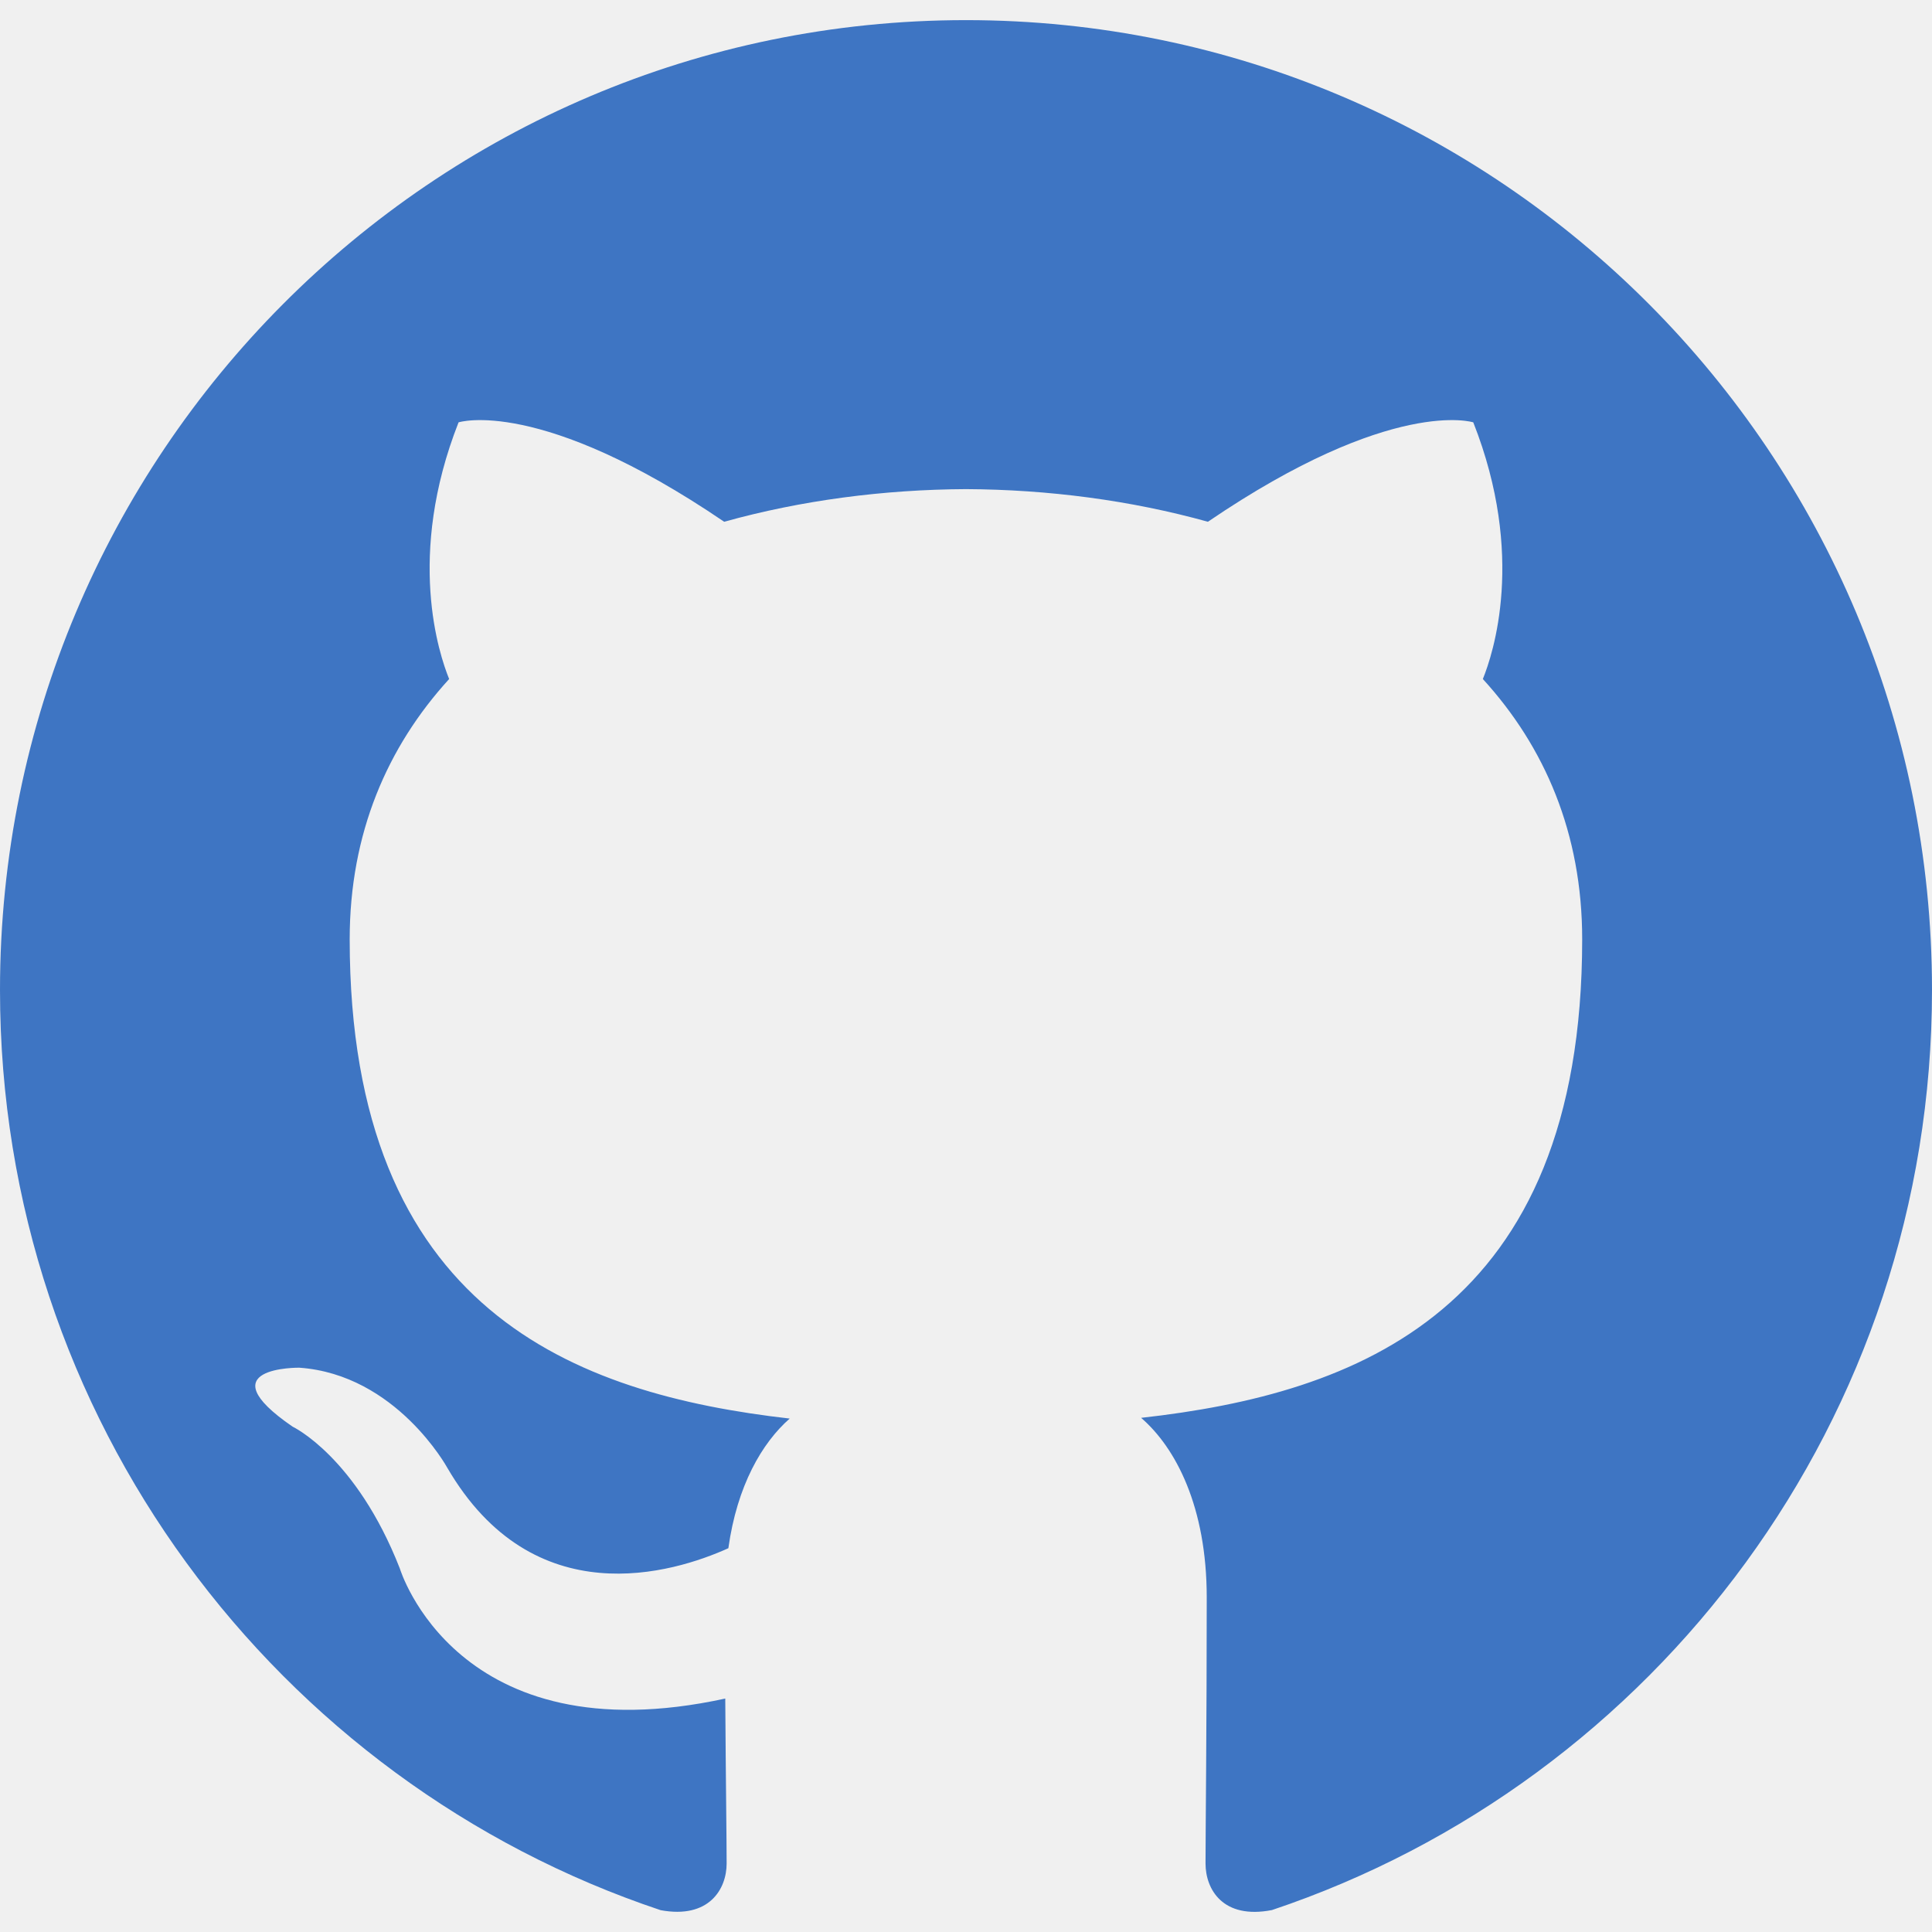
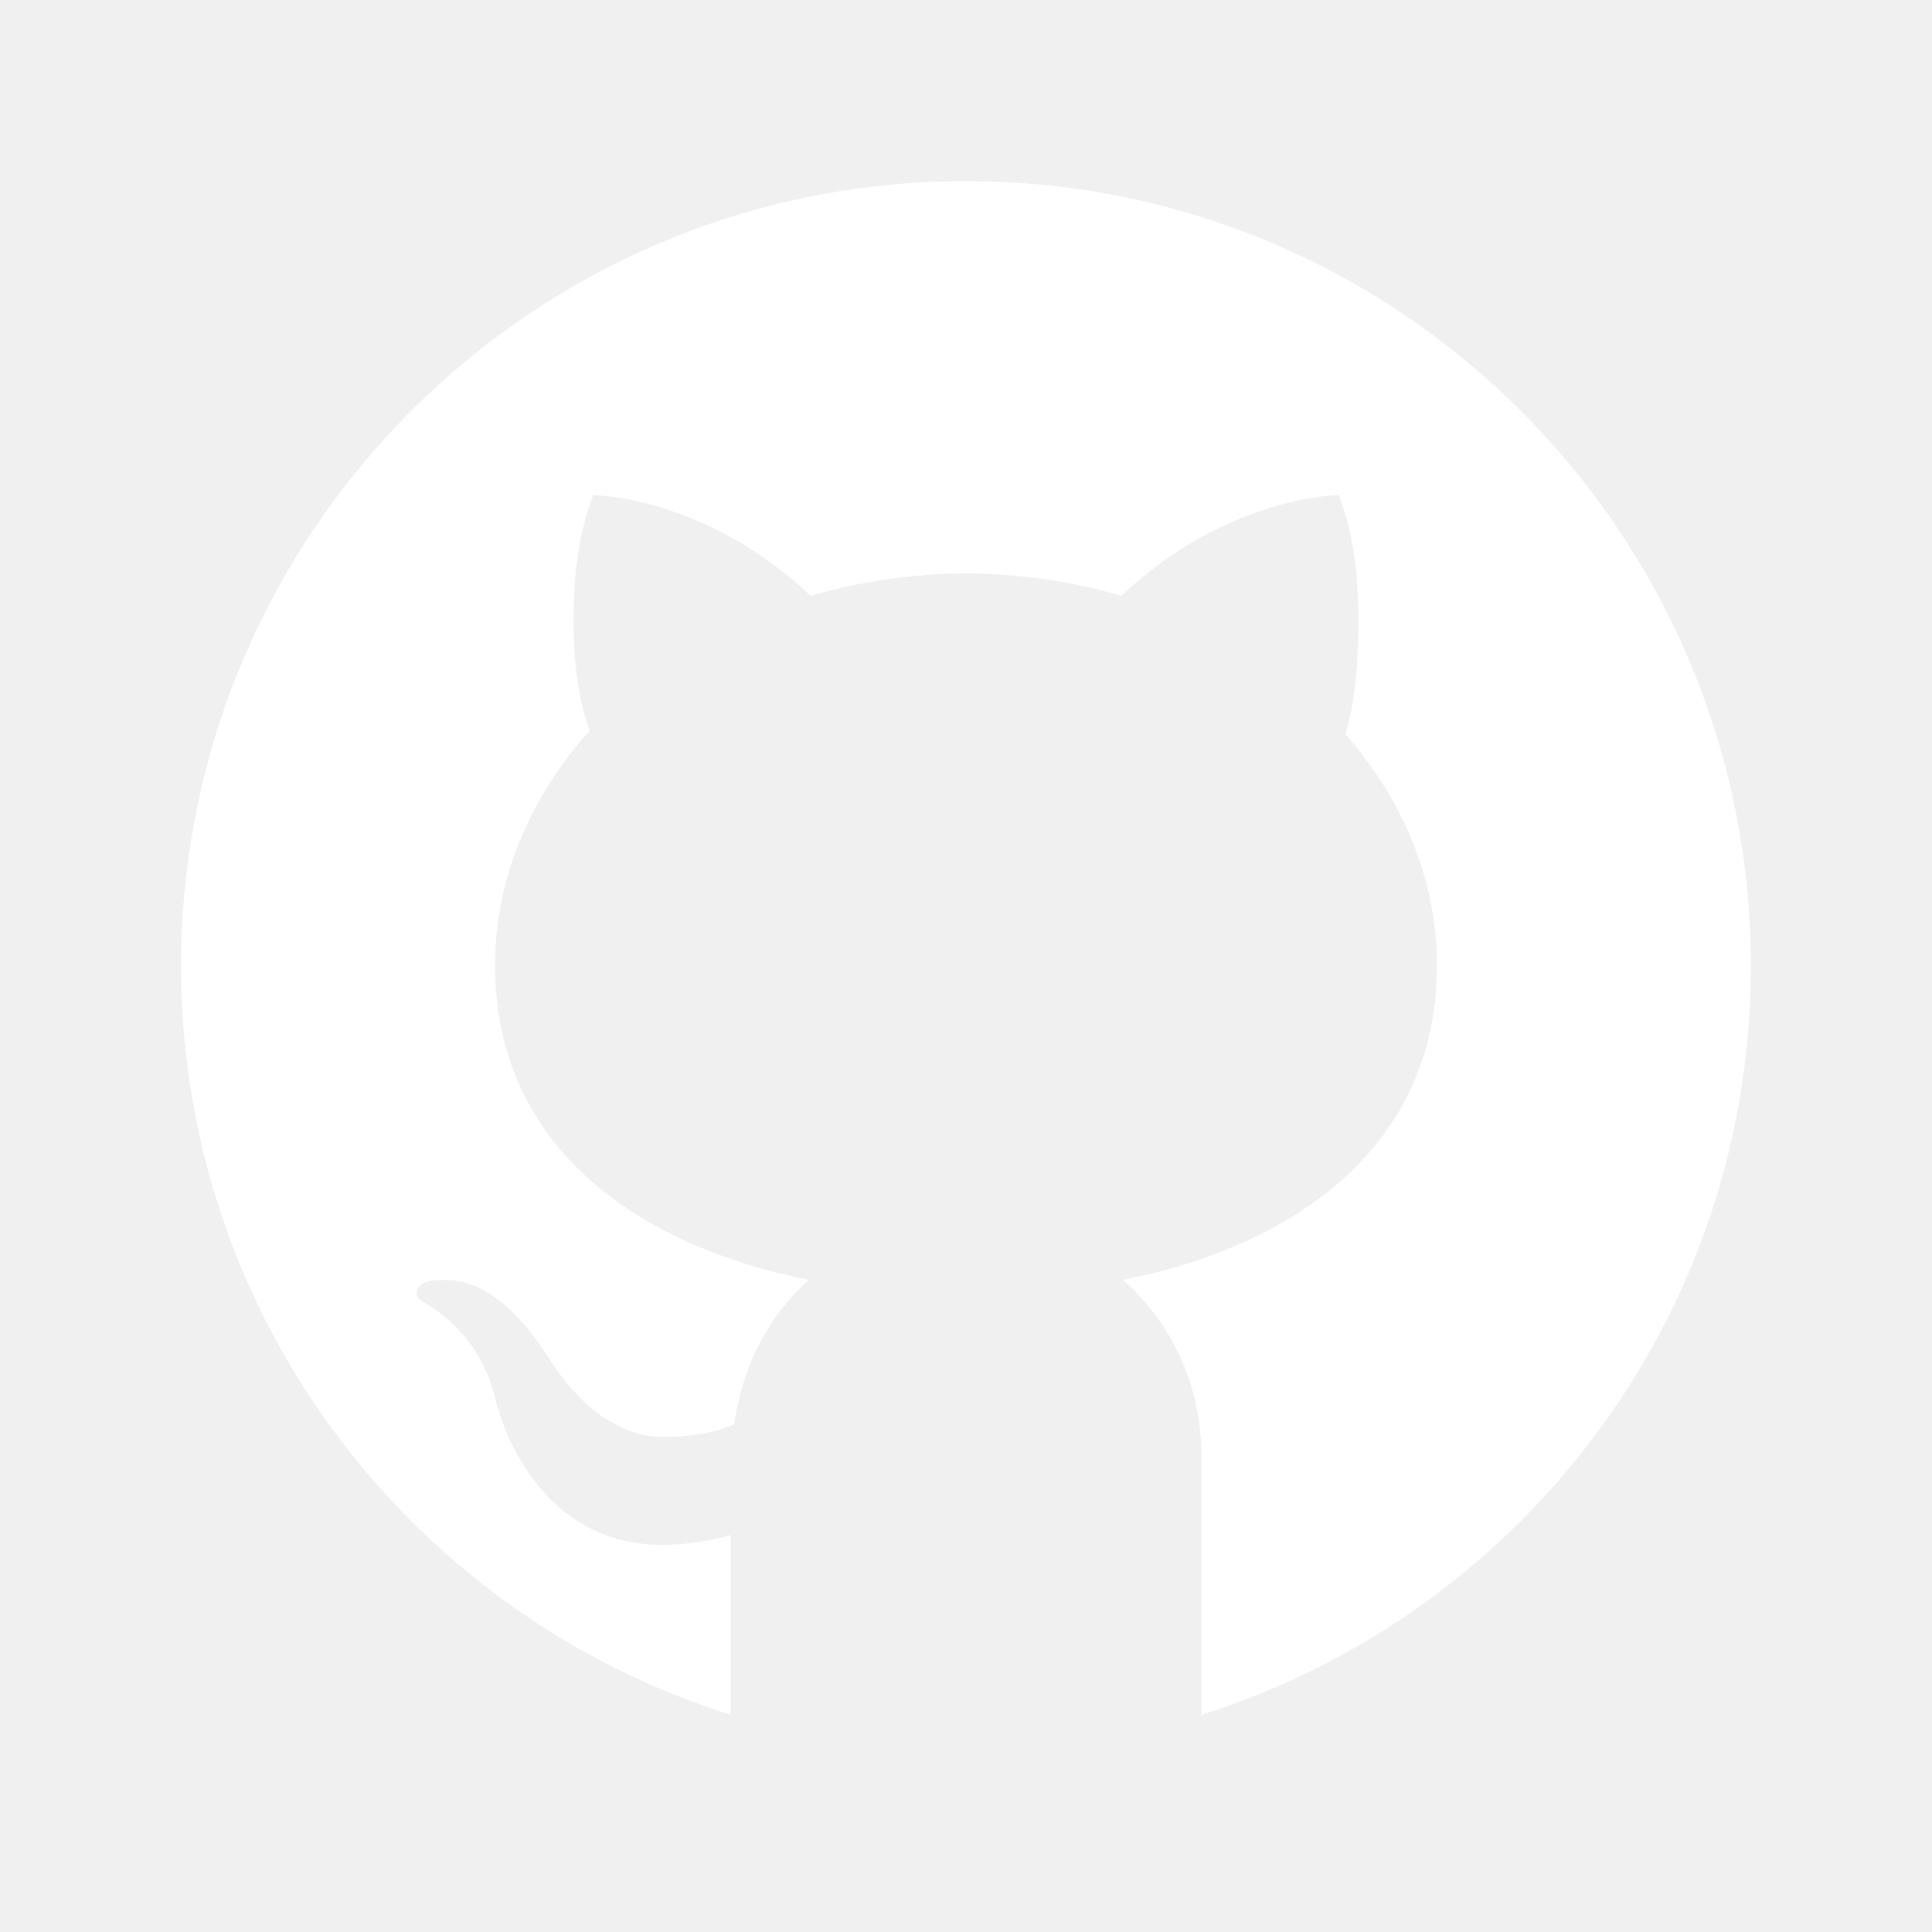
- <svg xmlns="http://www.w3.org/2000/svg" width="800px" height="800px" viewBox="0 -0.5 48 48" version="1.1">
-   <defs>
- 
- </defs>
-   <g id="Icons" stroke="none" stroke-width="1" fill="none" fill-rule="evenodd">
-     <g id="Color-" transform="translate(-700, -560)" fill="#3E75C3">
-       <path d="M723.999,560 C710.746,560 700,570.787 700,584.097 C700,594.741 706.876,603.772 716.414,606.958 C717.615,607.18 718.053,606.436 718.053,605.797 C718.053,605.225 718.032,603.71 718.019,601.7 C711.343,603.156 709.934,598.469 709.934,598.469 C708.844,595.686 707.27,594.945 707.27,594.945 C705.091,593.45 707.436,593.48 707.436,593.48 C709.843,593.65 711.111,595.963 711.111,595.963 C713.253,599.646 716.728,598.582 718.096,597.965 C718.313,596.408 718.934,595.346 719.62,594.744 C714.29,594.135 708.688,592.069 708.688,582.836 C708.688,580.205 709.622,578.055 711.159,576.37 C710.911,575.76 710.087,573.311 711.393,569.993 C711.393,569.993 713.409,569.346 717.992,572.463 C719.908,571.929 721.96,571.662 724.001,571.652 C726.04,571.662 728.093,571.929 730.01,572.463 C734.591,569.346 736.603,569.993 736.603,569.993 C737.913,573.311 737.089,575.76 736.841,576.37 C738.38,578.055 739.309,580.205 739.309,582.836 C739.309,592.092 733.697,594.129 728.351,594.726 C729.212,595.47 729.981,596.939 729.981,599.188 C729.981,602.409 729.951,605.007 729.951,605.797 C729.951,606.442 730.383,607.192 731.601,606.955 C741.13,603.763 748,594.738 748,584.097 C748,570.787 737.254,560 723.999,560" id="Github">
- 
- </path>
-     </g>
-   </g>
+ <svg xmlns="http://www.w3.org/2000/svg" fill="#FFFFFF" viewBox="0 0 64 64" width="64px" height="64px">
+   <path d="M32 6C17.641 6 6 17.641 6 32c0 12.277 8.512 22.56 19.955 25.286-.592-.141-1.179-.299-1.755-.479V50.85c0 0-.975.325-2.275.325-3.637 0-5.148-3.245-5.525-4.875-.229-.993-.827-1.934-1.469-2.509-.767-.684-1.126-.686-1.131-.92-.01-.491.658-.471.975-.471 1.625 0 2.857 1.729 3.429 2.623 1.417 2.207 2.938 2.577 3.721 2.577.975 0 1.817-.146 2.397-.426.268-1.888 1.108-3.57 2.478-4.774-6.097-1.219-10.4-4.716-10.4-10.4 0-2.928 1.175-5.619 3.133-7.792C19.333 23.641 19 22.494 19 20.625c0-1.235.086-2.751.65-4.225 0 0 3.708.026 7.205 3.338C28.469 19.268 30.196 19 32 19s3.531.268 5.145.738c3.497-3.312 7.205-3.338 7.205-3.338.567 1.474.65 2.99.65 4.225 0 2.015-.268 3.19-.432 3.697C46.466 26.475 47.6 29.124 47.6 32c0 5.684-4.303 9.181-10.4 10.4 1.628 1.43 2.6 3.513 2.6 5.85v8.557c-.576.181-1.162.338-1.755.479C49.488 54.56 58 44.277 58 32 58 17.641 46.359 6 32 6zM33.813 57.93C33.214 57.972 32.61 58 32 58 32.61 58 33.213 57.971 33.813 57.93zM37.786 57.346c-1.164.265-2.357.451-3.575.554C35.429 57.797 36.622 57.61 37.786 57.346zM32 58c-.61 0-1.214-.028-1.813-.07C30.787 57.971 31.39 58 32 58zM29.788 57.9c-1.217-.103-2.411-.289-3.574-.554C27.378 57.61 28.571 57.797 29.788 57.9z" />
</svg>
